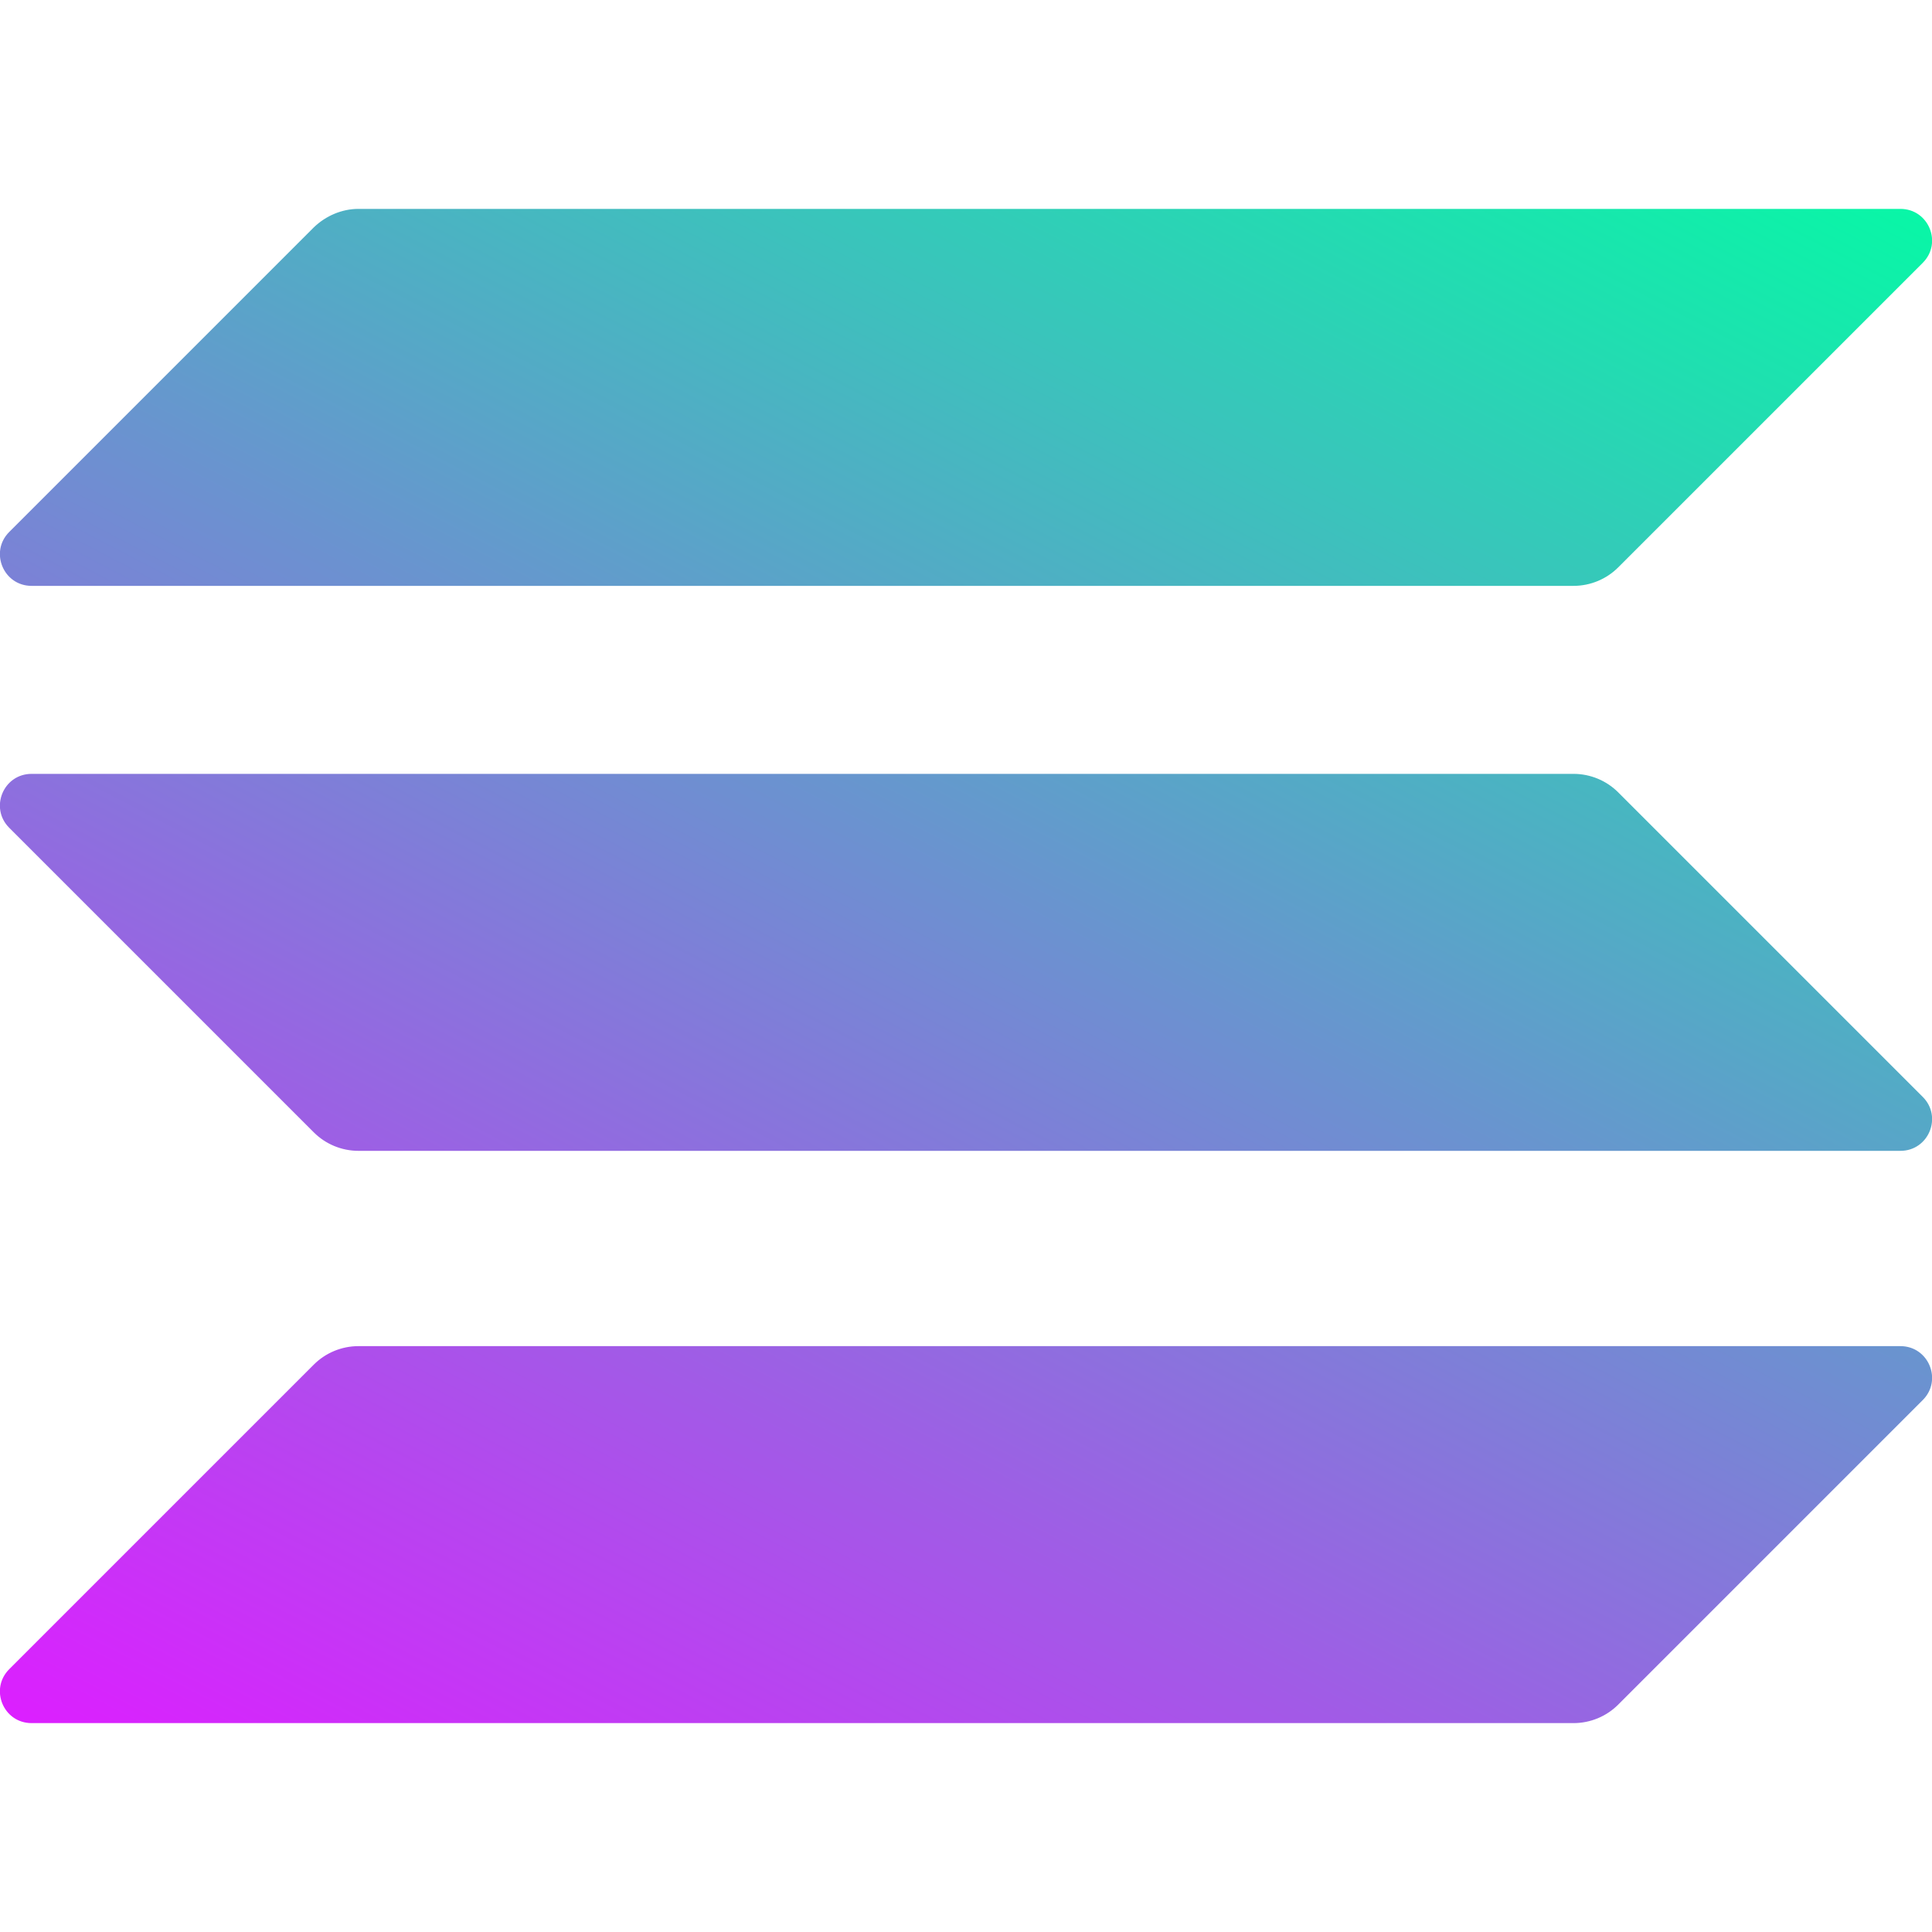
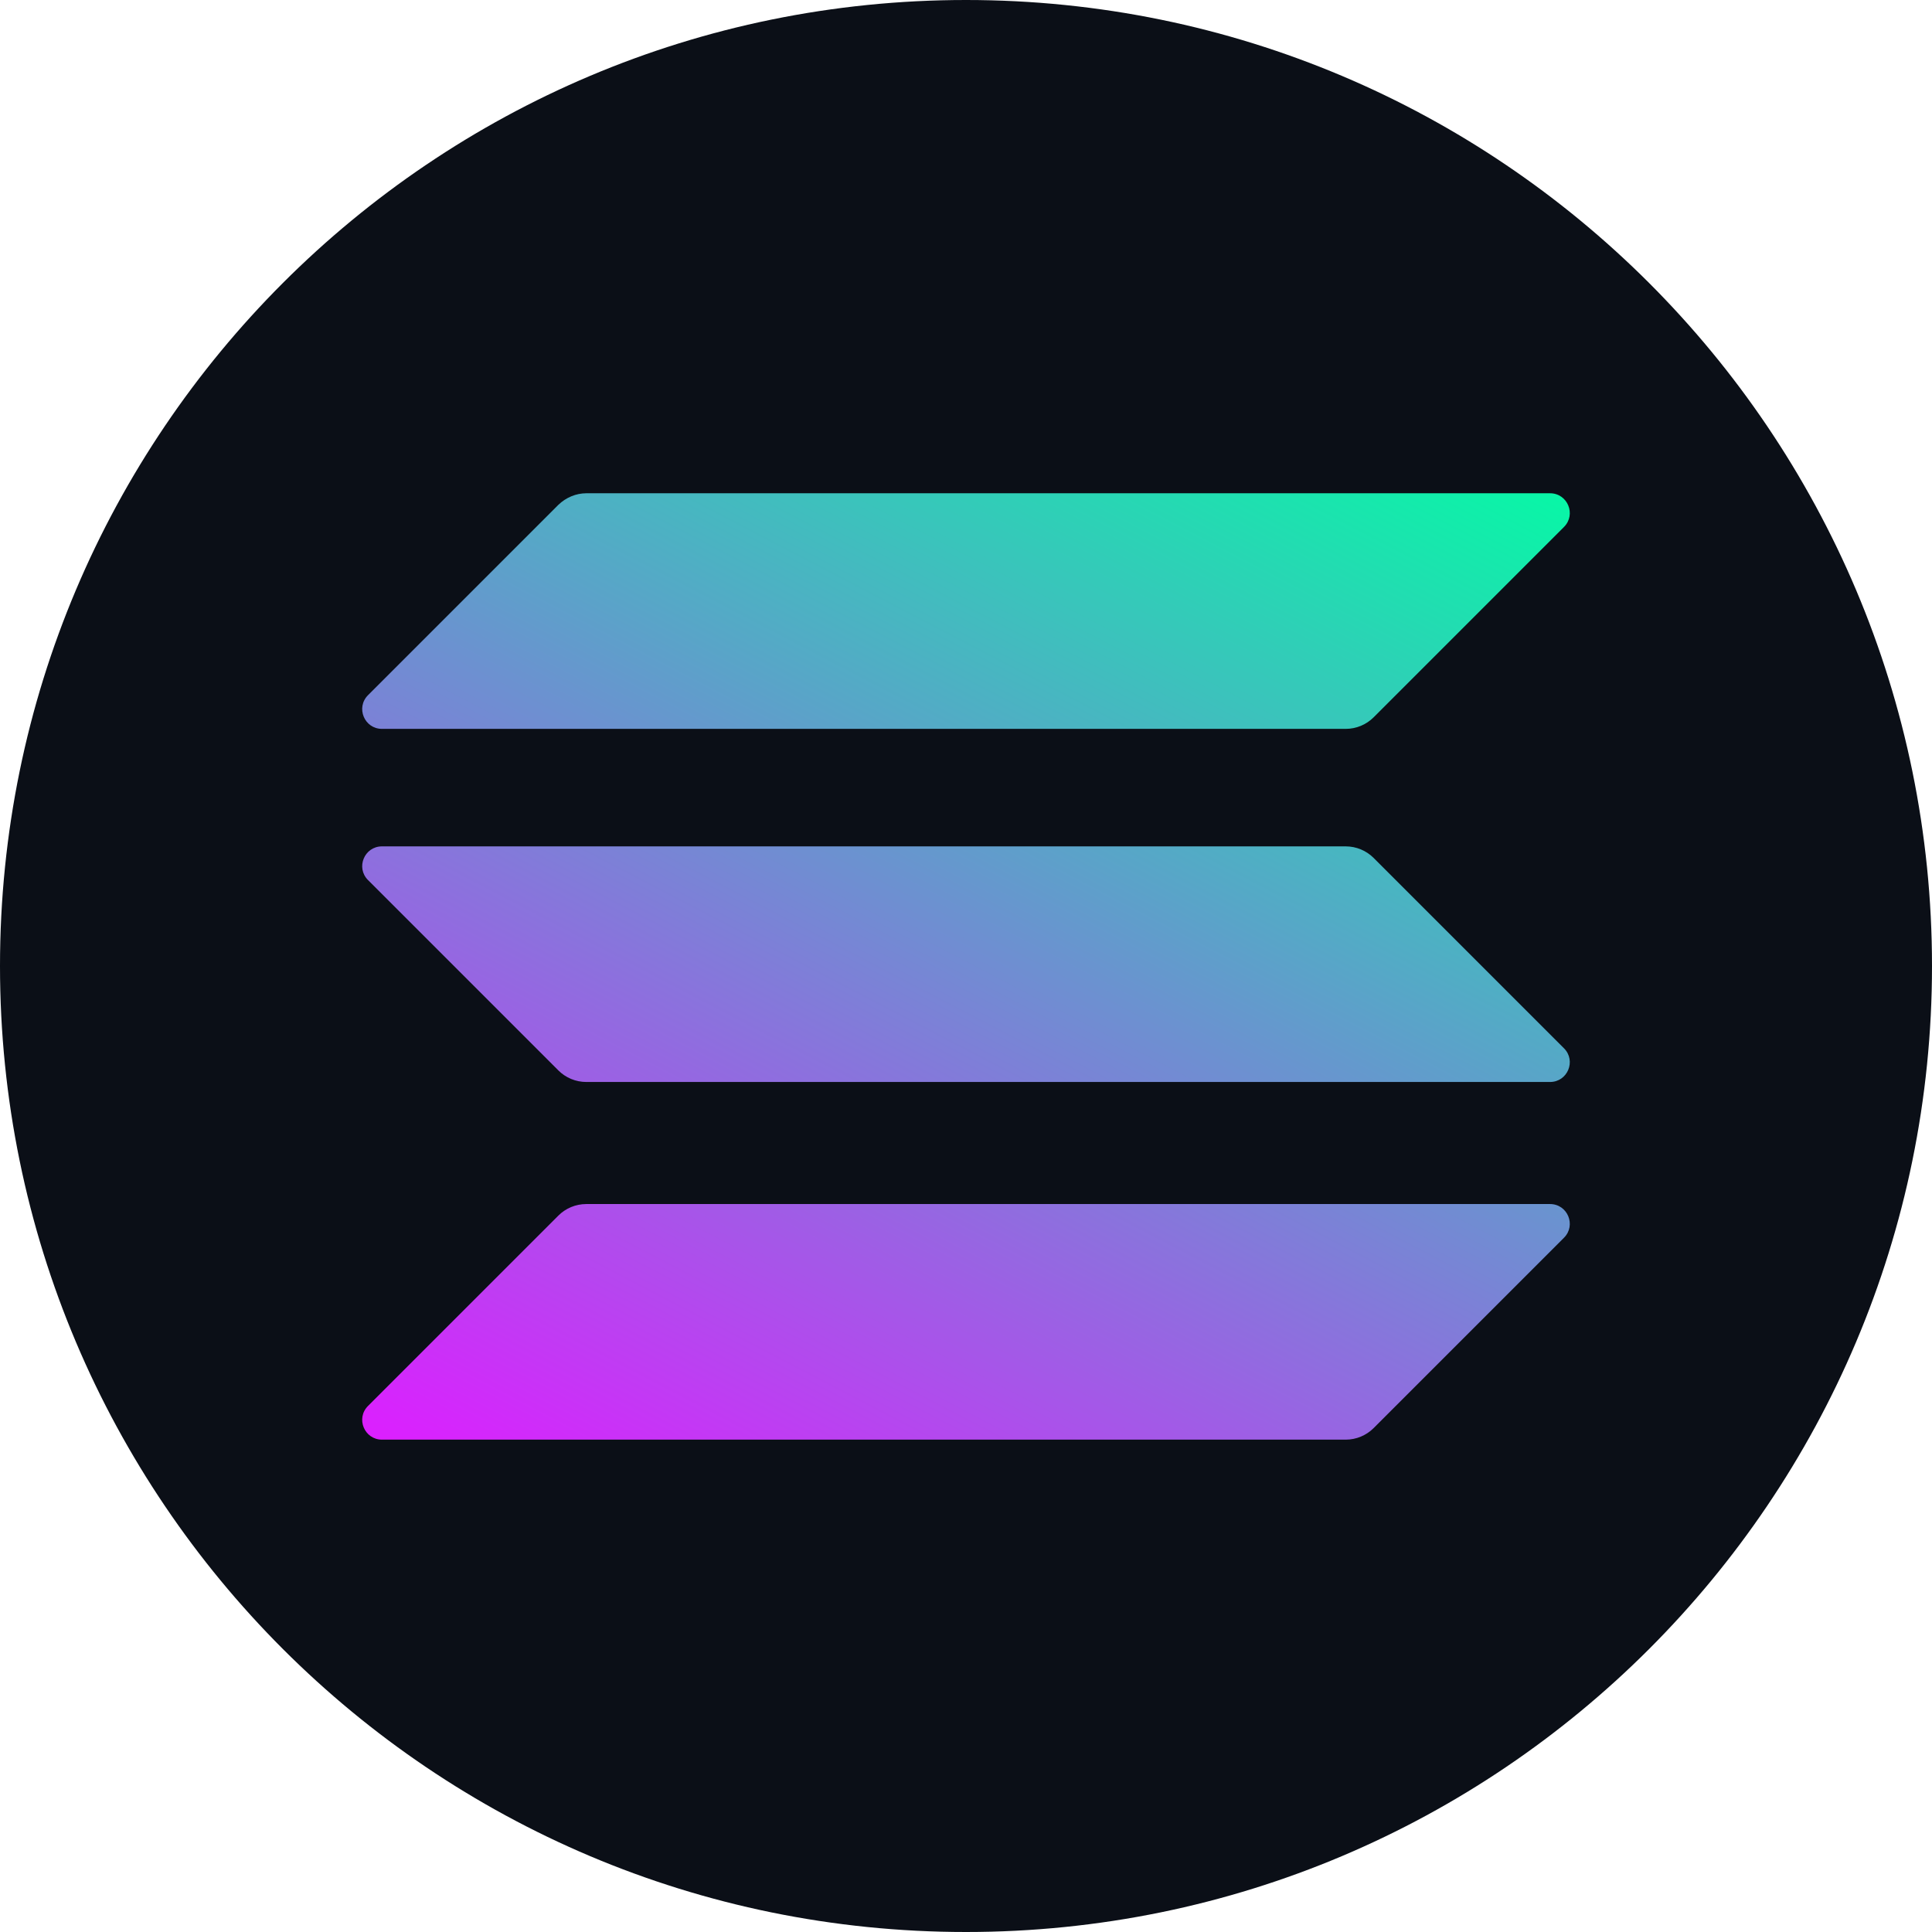
- <svg xmlns="http://www.w3.org/2000/svg" viewBox="0 -43 397.7 397.7" width="32" height="32">
+ <svg xmlns="http://www.w3.org/2000/svg" viewBox="0 0 32 32" width="32" height="32">
  <linearGradient id="solg" gradientUnits="userSpaceOnUse" x1="360.879" y1="351.455" x2="141.213" y2="-69.294" gradientTransform="matrix(1 0 0 -1 0 314)">
    <stop offset="0" stop-color="#00FFA3" />
    <stop offset="1" stop-color="#DC1FFF" />
  </linearGradient>
-   <path fill="url(#solg)" d="M64.6 237.9c2.4-2.4 5.7-3.8 9.2-3.8h317.4c5.8 0 8.7 7 4.6 11.1l-62.7 62.7c-2.4 2.4-5.7 3.8-9.2 3.8H6.5c-5.8 0-8.7-7-4.6-11.1l62.7-62.7z" />
-   <path fill="url(#solg)" d="M64.6 3.8C67.1 1.4 70.4 0 73.8 0h317.4c5.8 0 8.7 7 4.6 11.1l-62.7 62.7c-2.4 2.4-5.7 3.8-9.2 3.8H6.5c-5.8 0-8.7-7-4.6-11.1L64.6 3.8z" />
-   <path fill="url(#solg)" d="M333.1 120.1c-2.4-2.4-5.7-3.8-9.2-3.8H6.5c-5.8 0-8.7 7-4.6 11.1l62.7 62.7c2.4 2.4 5.7 3.8 9.2 3.8h317.4c5.8 0 8.7-7 4.6-11.1l-62.7-62.7z" />
+   <circle cx="16" cy="16" r="16" fill="#0B0F17" />
+   <g transform="translate(6 8.17) scale(0.0502891)">
+     <path fill="url(#solg)" d="M64.6 237.9c2.4-2.4 5.7-3.8 9.2-3.8h317.4c5.8 0 8.7 7 4.6 11.1l-62.7 62.7c-2.4 2.4-5.7 3.8-9.2 3.8H6.5c-5.8 0-8.7-7-4.6-11.1l62.7-62.7z" />
+     <path fill="url(#solg)" d="M64.6 3.8C67.1 1.4 70.4 0 73.8 0h317.4c5.8 0 8.7 7 4.6 11.1l-62.7 62.7c-2.4 2.4-5.7 3.8-9.2 3.8H6.5c-5.8 0-8.7-7-4.6-11.1L64.6 3.8z" />
+     <path fill="url(#solg)" d="M333.1 120.1c-2.4-2.4-5.7-3.8-9.2-3.8H6.5c-5.8 0-8.7 7-4.6 11.1l62.7 62.7c2.4 2.4 5.7 3.8 9.2 3.8h317.4c5.8 0 8.7-7 4.6-11.1l-62.7-62.7z" />
+   </g>
</svg>
